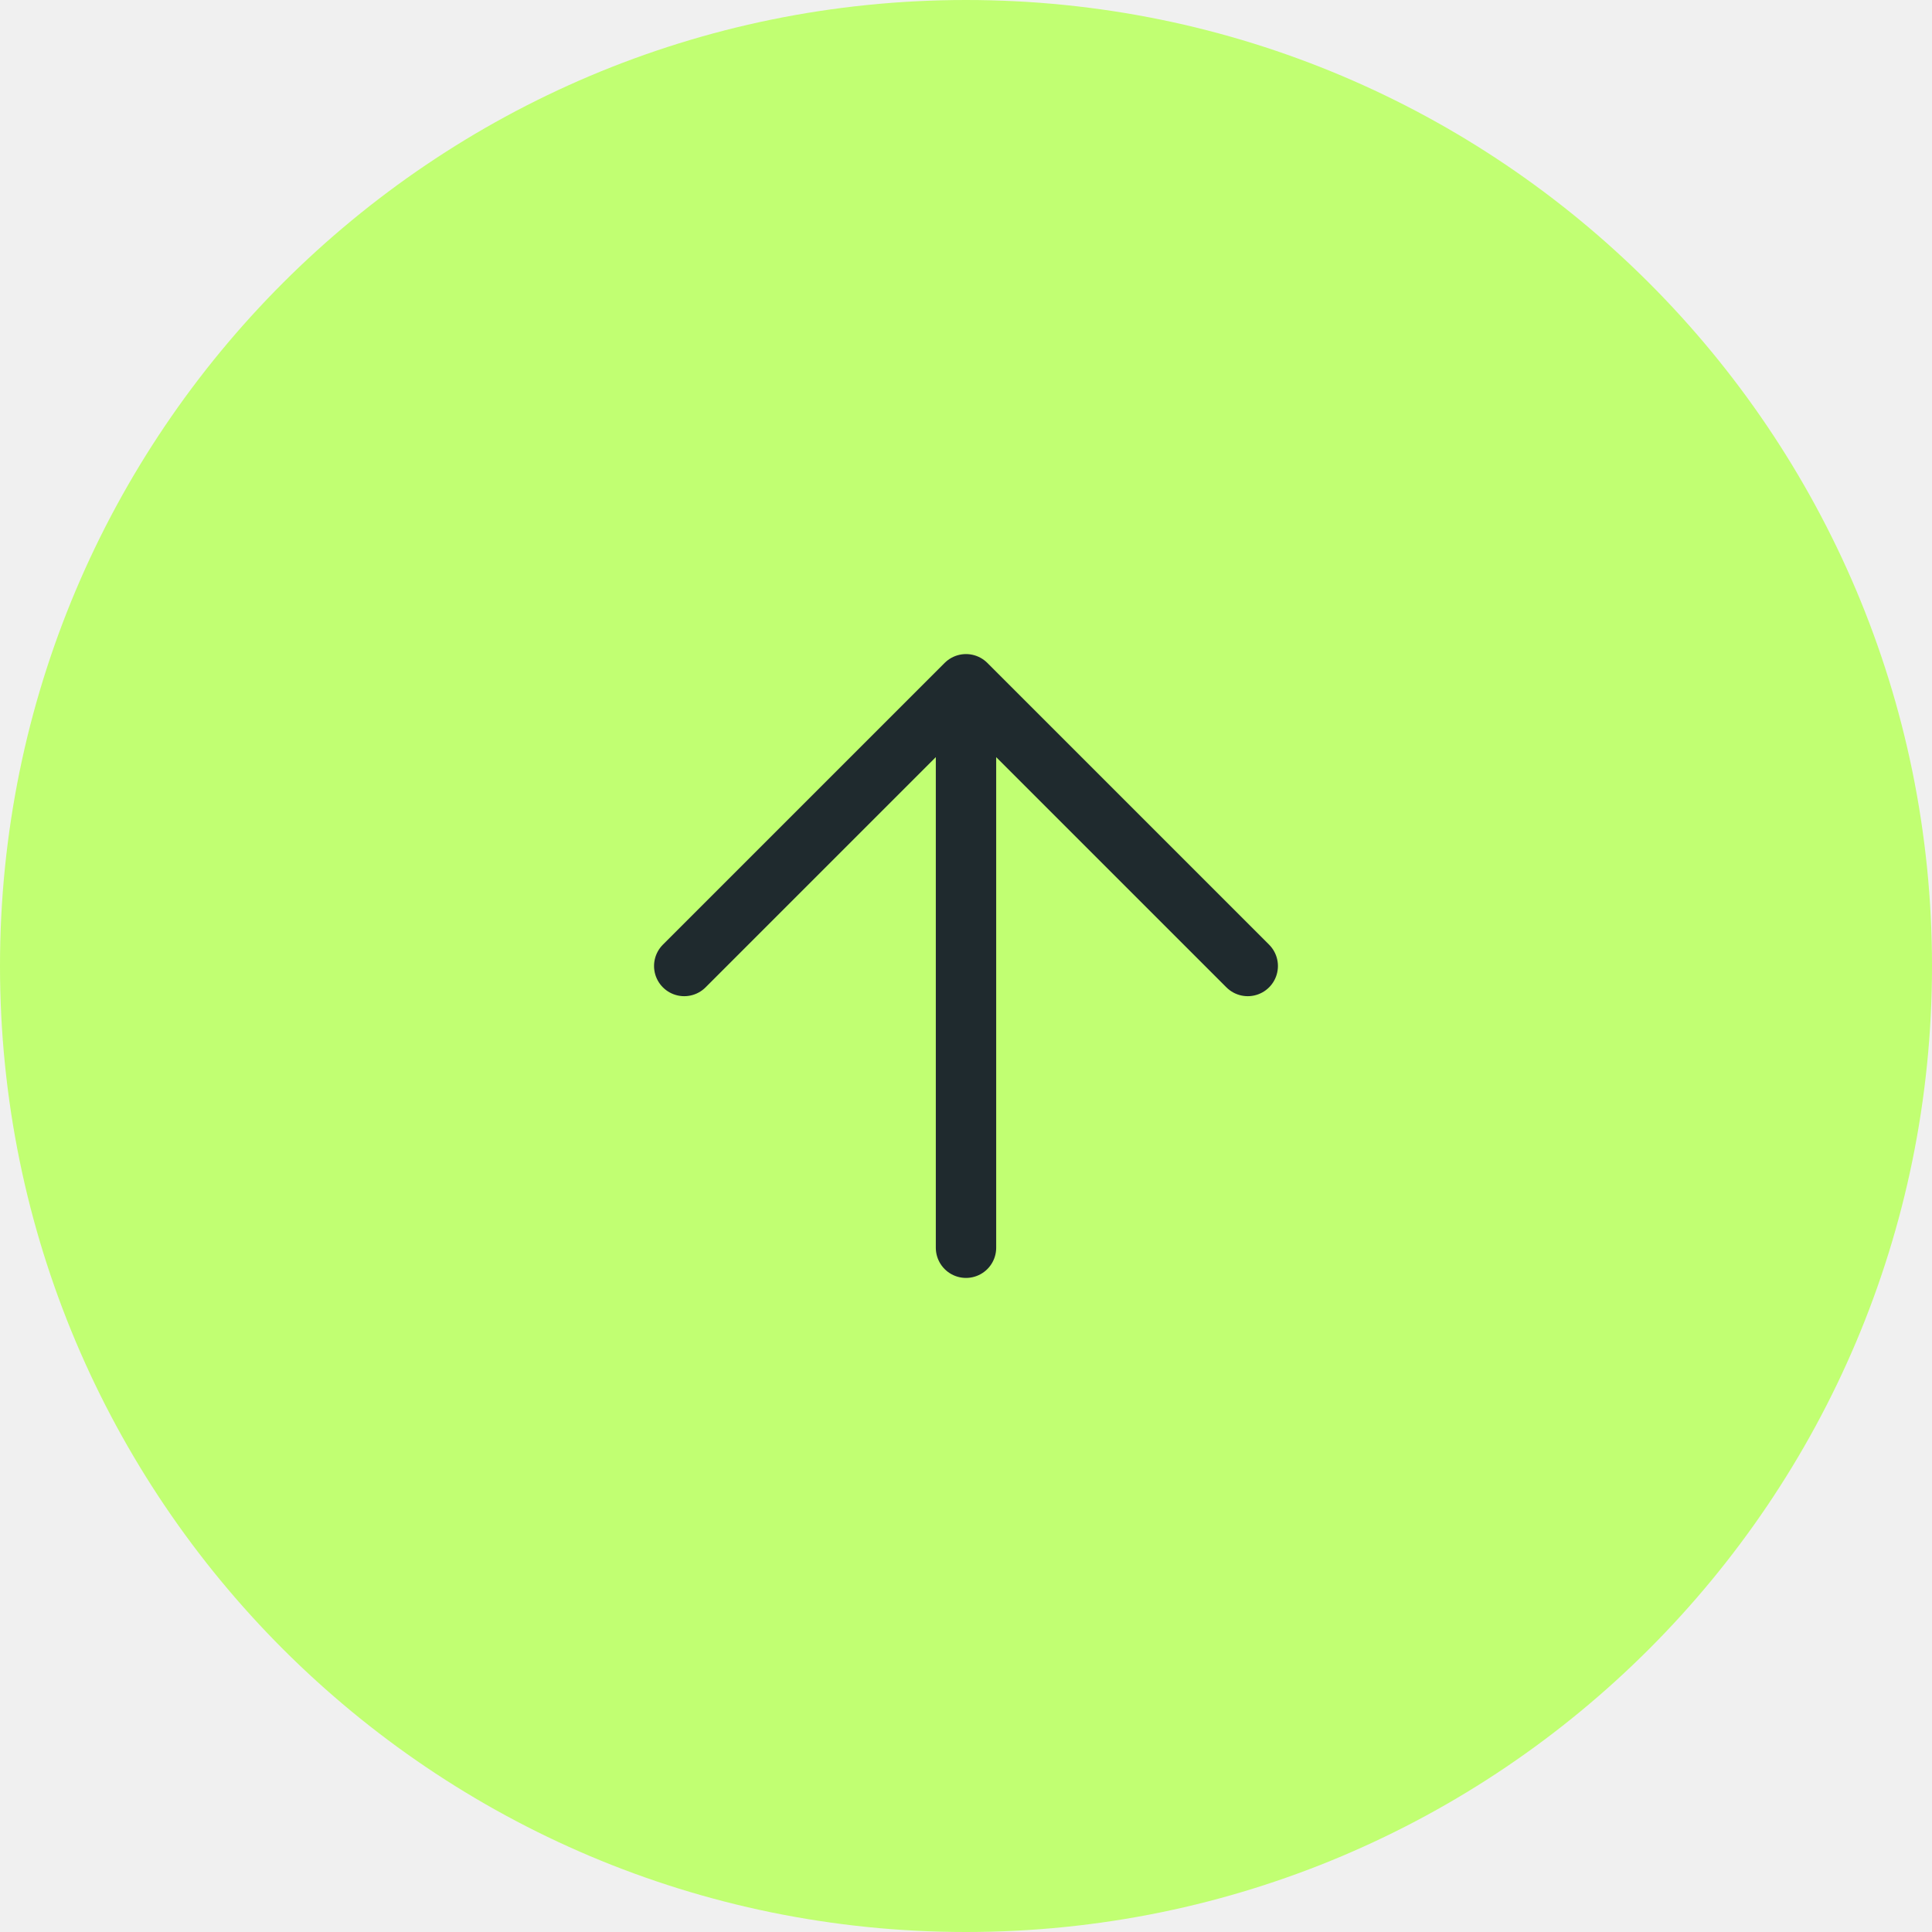
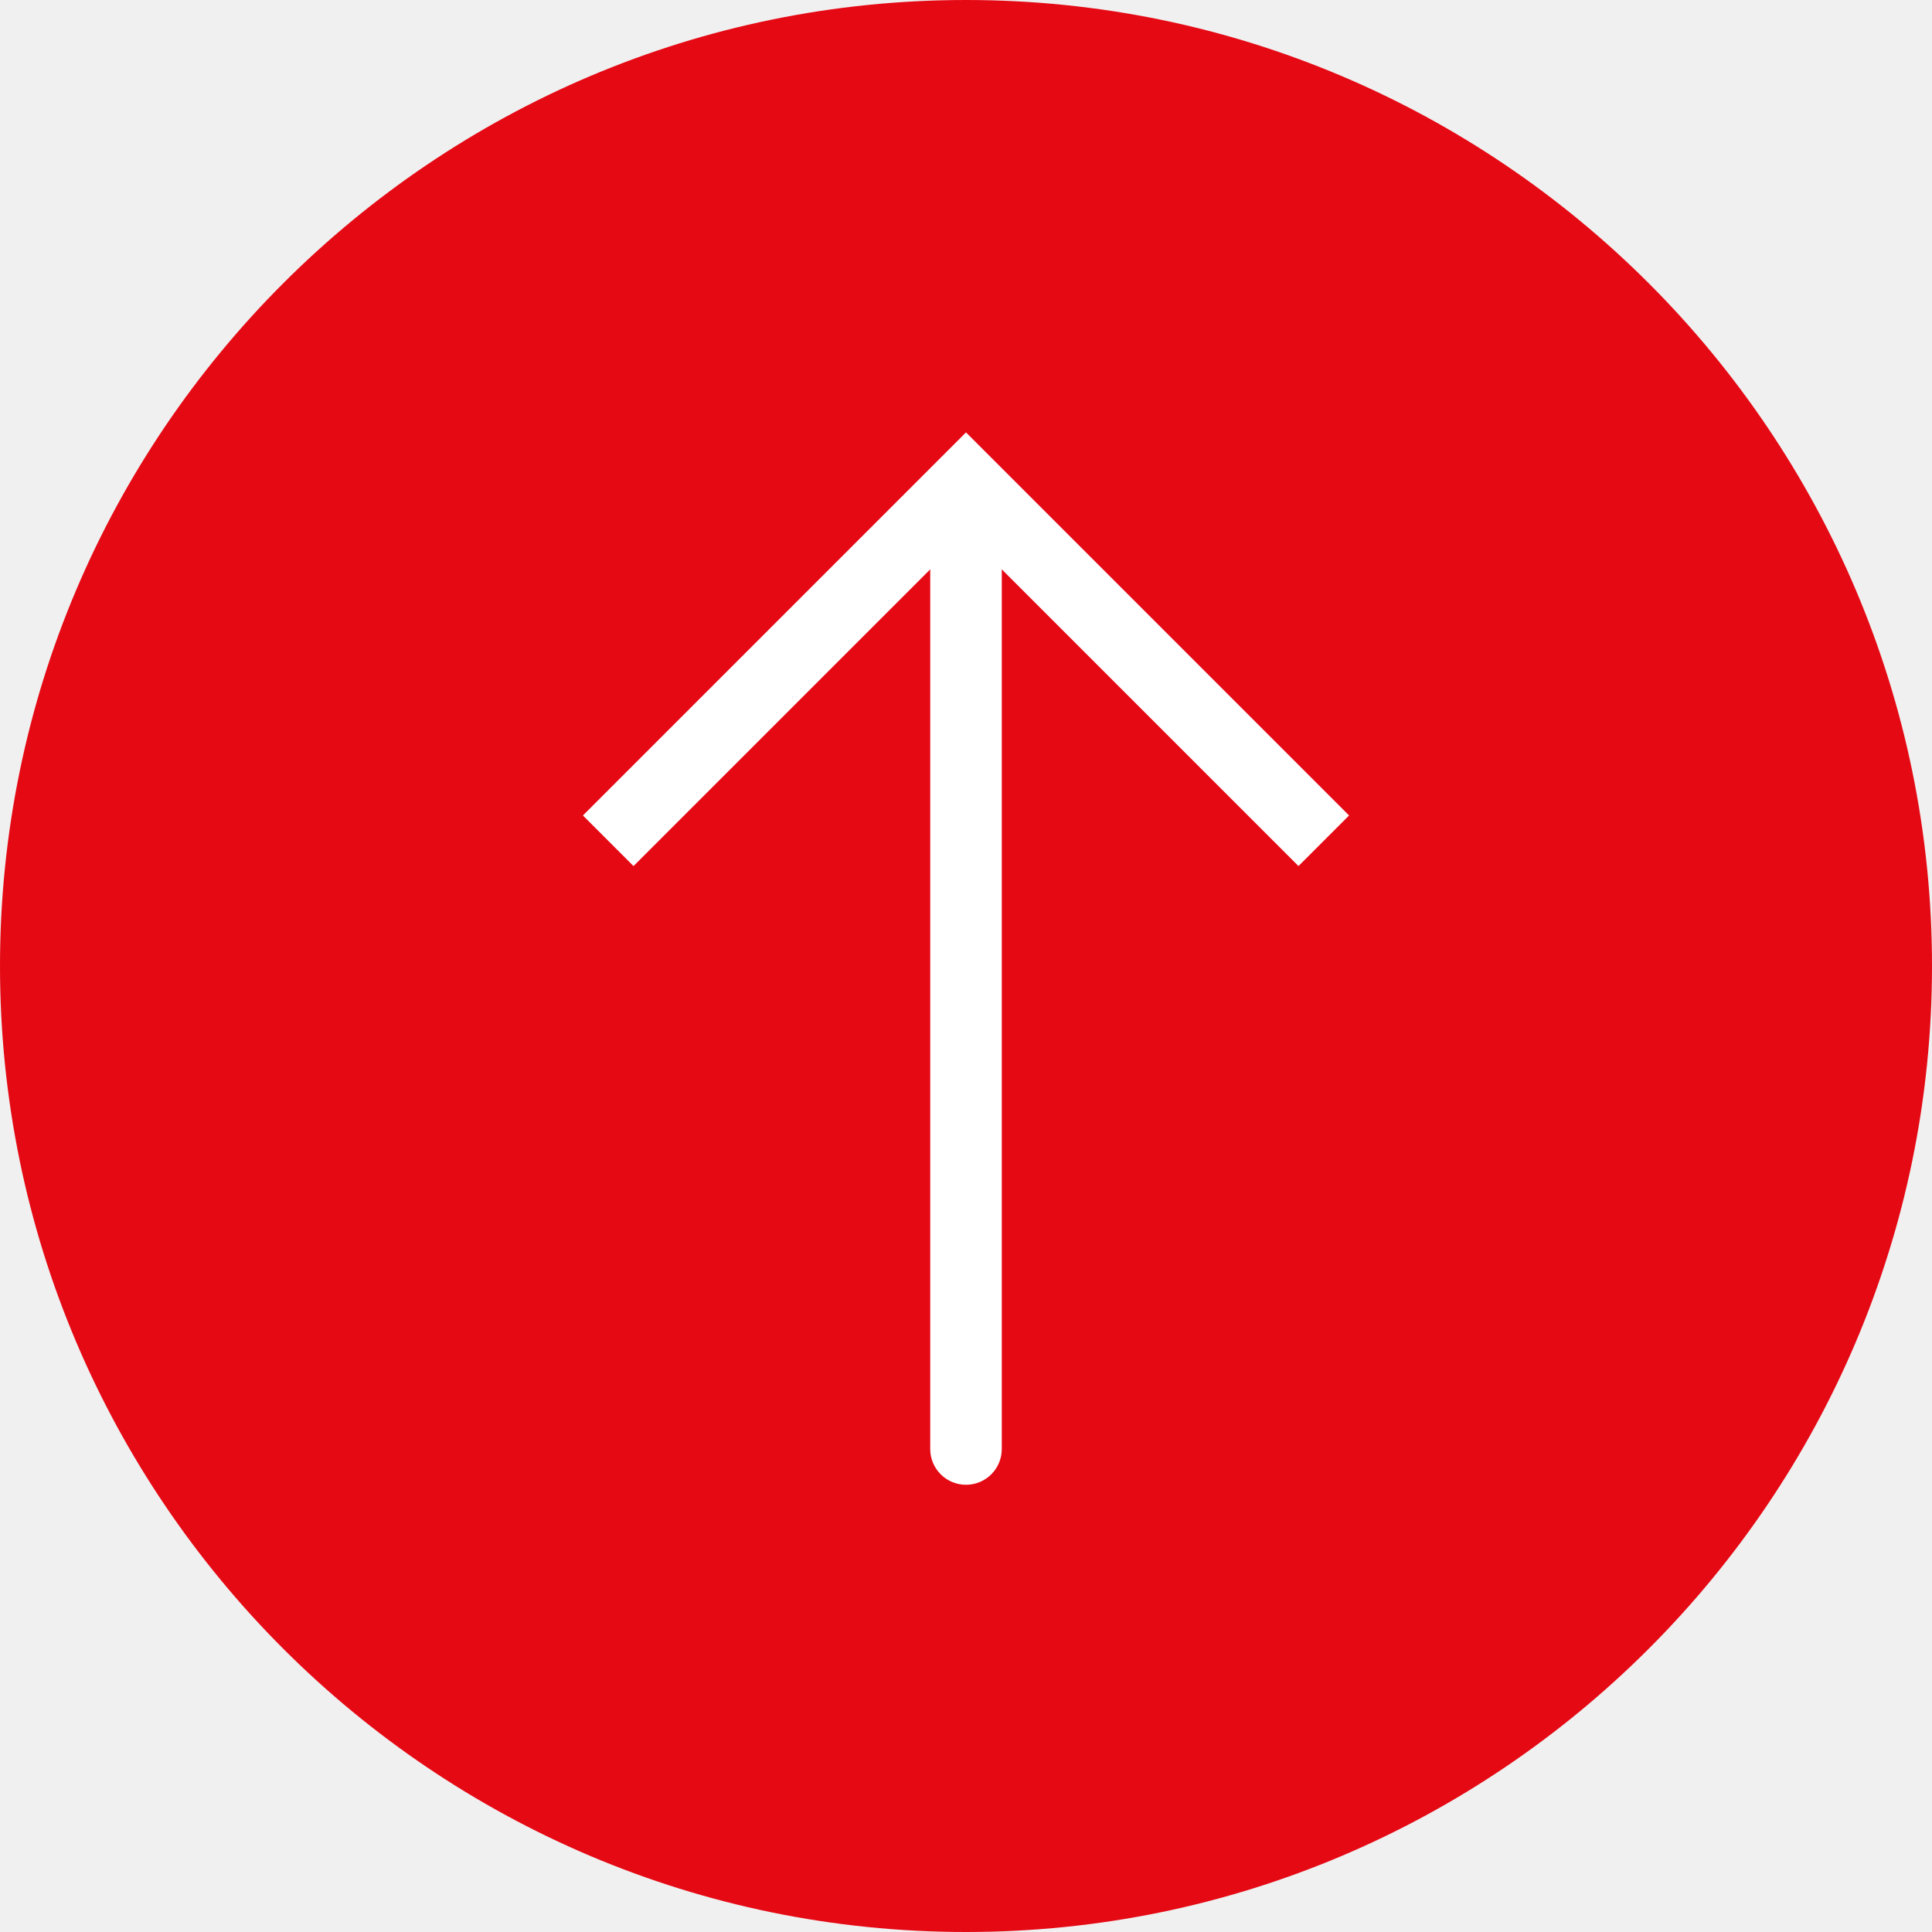
- <svg xmlns="http://www.w3.org/2000/svg" width="64" height="64" viewBox="0 0 64 64" fill="none">
-   <rect width="64" height="64" rx="32" fill="#C1FF72" />
-   <path d="M22.666 32L32 22.667M32 22.667L41.333 32M32 22.667V41.333" stroke="#1F2A2E" stroke-width="2" stroke-linecap="round" stroke-linejoin="round" />
+ <svg xmlns="http://www.w3.org/2000/svg" height="800px" width="800px" version="1.1" id="Capa_1" viewBox="0 0 54 54" xml:space="preserve" fill="#000000">
+   <g id="SVGRepo_bgCarrier" stroke-width="0" />
+   <g id="SVGRepo_tracerCarrier" stroke-linecap="round" stroke-linejoin="round" />
+   <g id="SVGRepo_iconCarrier">
+     <g>
+       <g>
+         <path style="fill:#E50914;" d="M27,53L27,53C12.641,53,1,41.359,1,27v0C1,12.641,12.641,1,27,1h0c14.359,0,26,11.641,26,26v0 C53,41.359,41.359,53,27,53z" />
+         <path style="fill:#E50914;" d="M27,54C12.112,54,0,41.888,0,27S12.112,0,27,0s27,12.112,27,27S41.888,54,27,54z M27,2 C13.215,2,2,13.215,2,27s11.215,25,25,25s25-11.215,25-25S40.785,2,27,2z" />
+       </g>
+       <path style="fill:#FFFFFF;" d="M27,41.5c-0.552,0-1-0.447-1-1v-26c0-0.553,0.448-1,1-1s1,0.447,1,1v26 C28,41.053,27.552,41.5,27,41.5z" />
+       <polygon style="fill:#FFFFFF;" points="36.293,24.207 27,14.914 17.707,24.207 16.293,22.793 27,12.086 37.707,22.793 " />
+     </g>
+   </g>
</svg>
